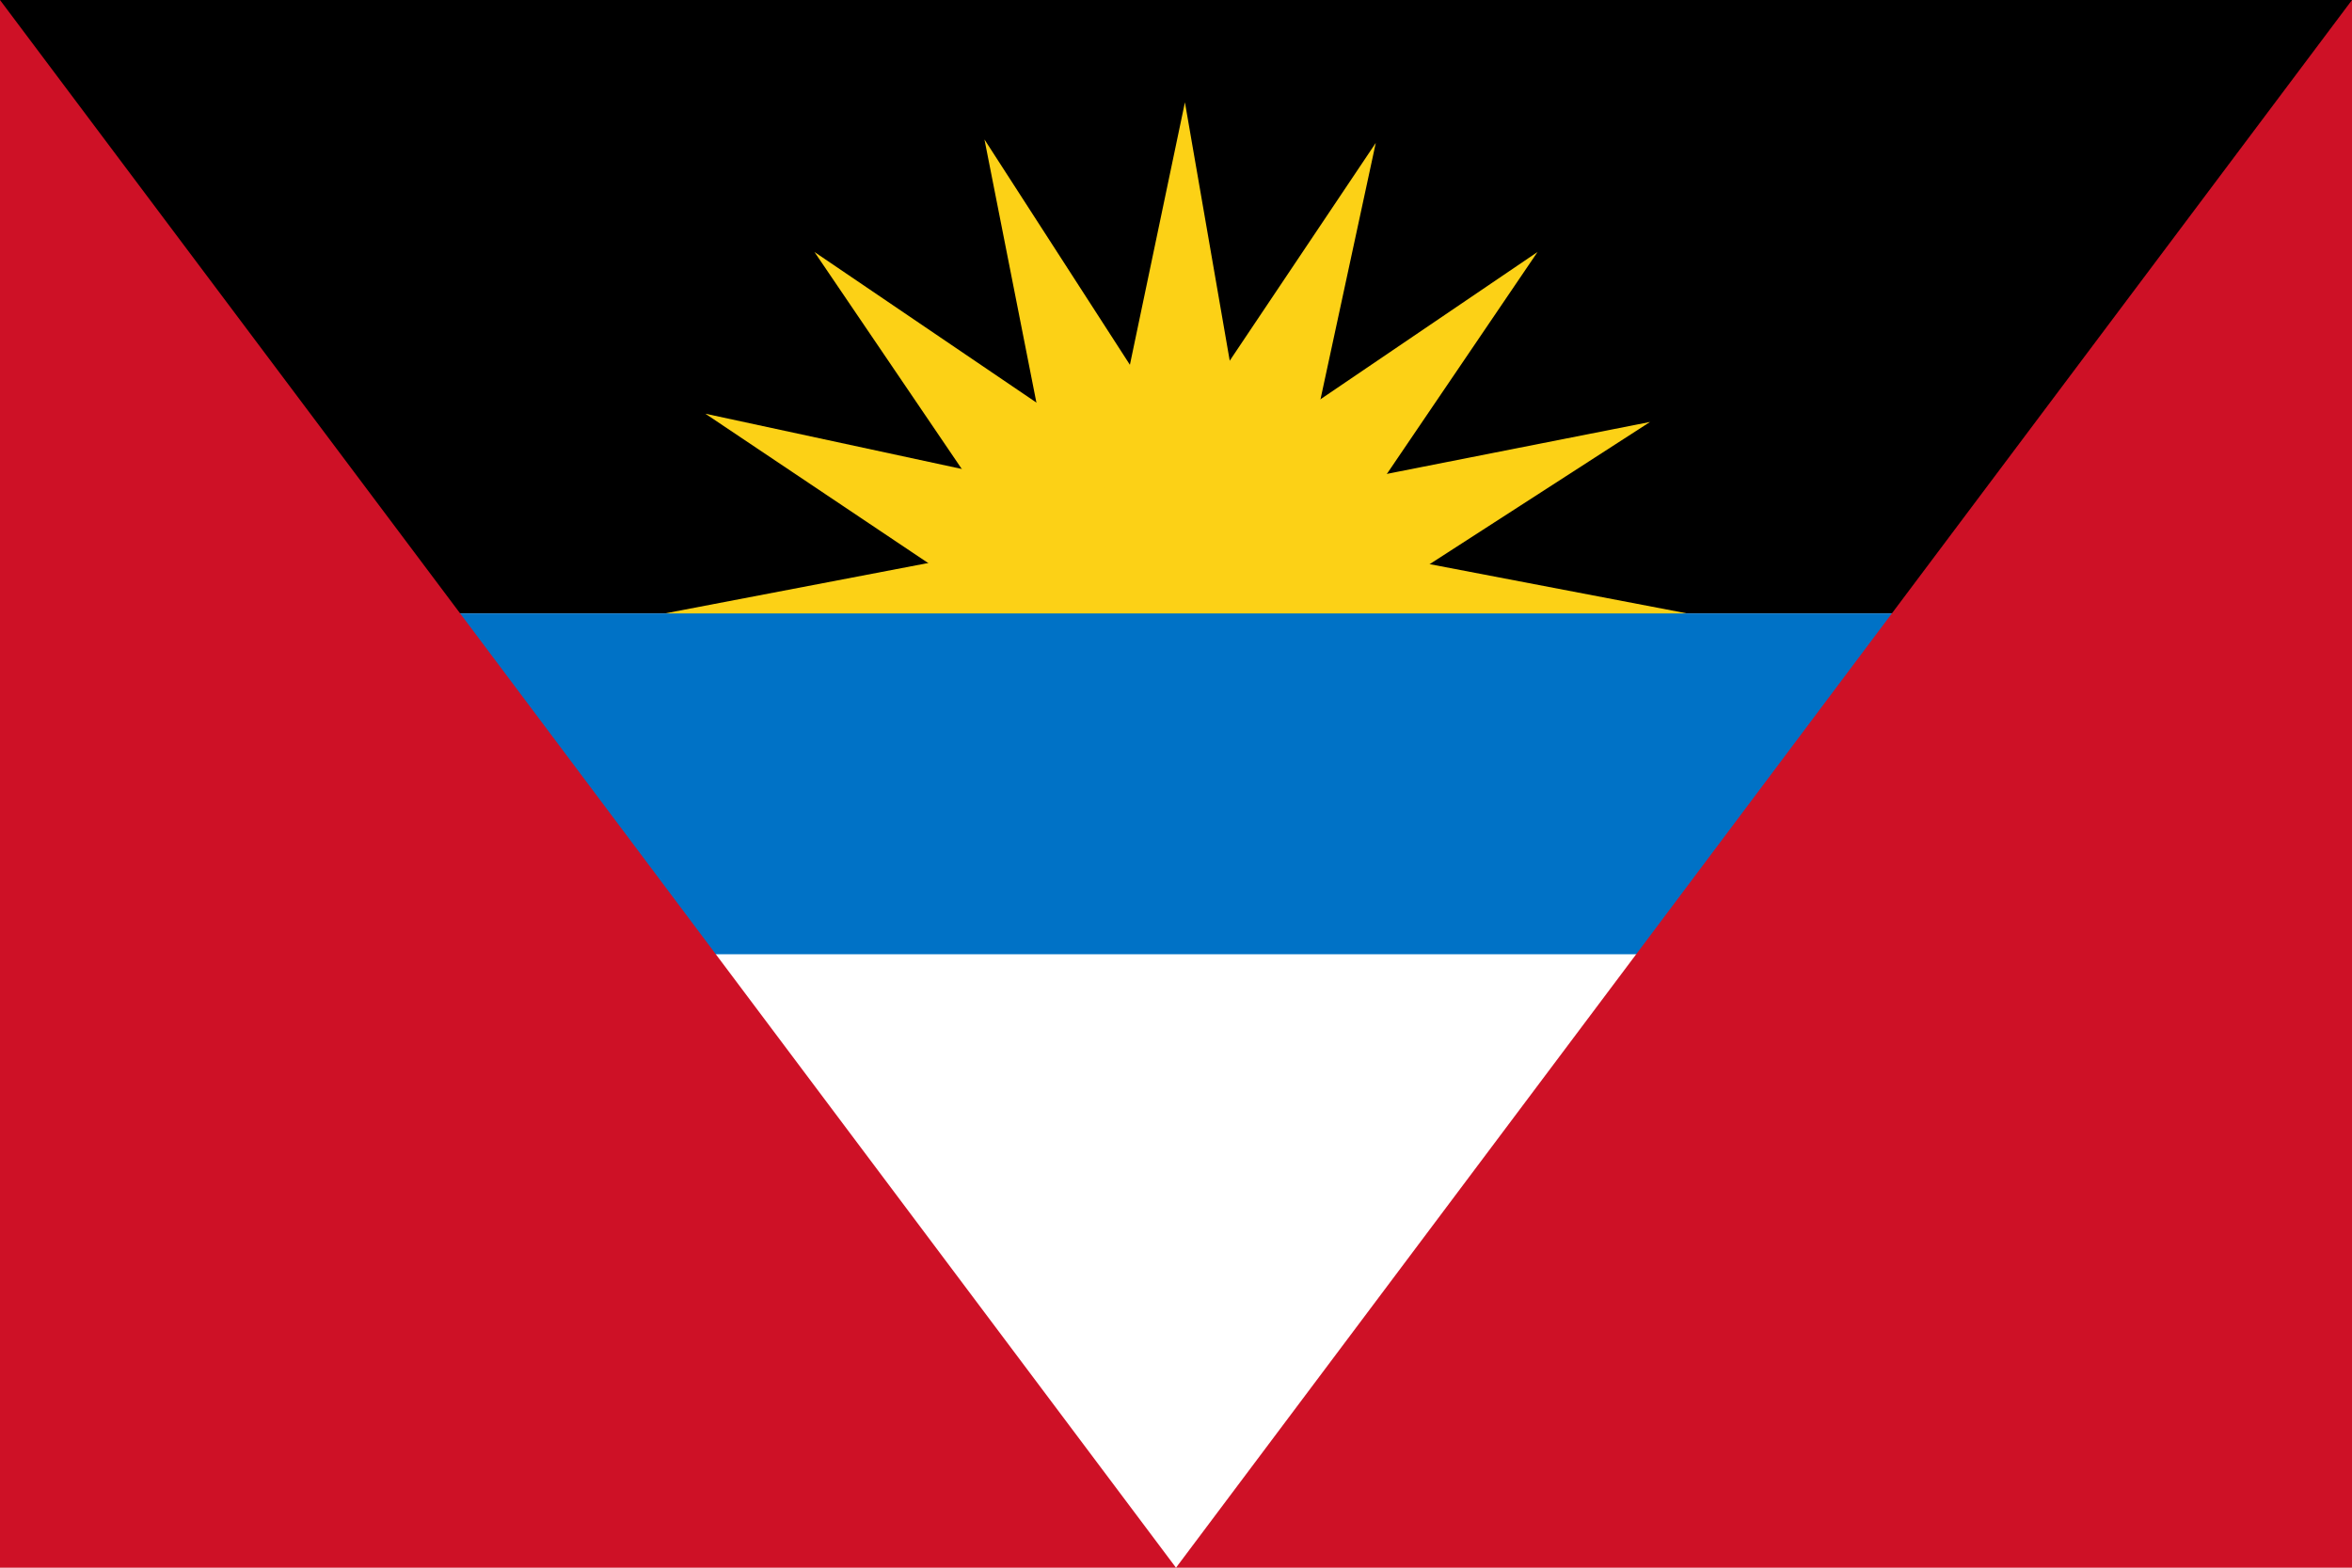
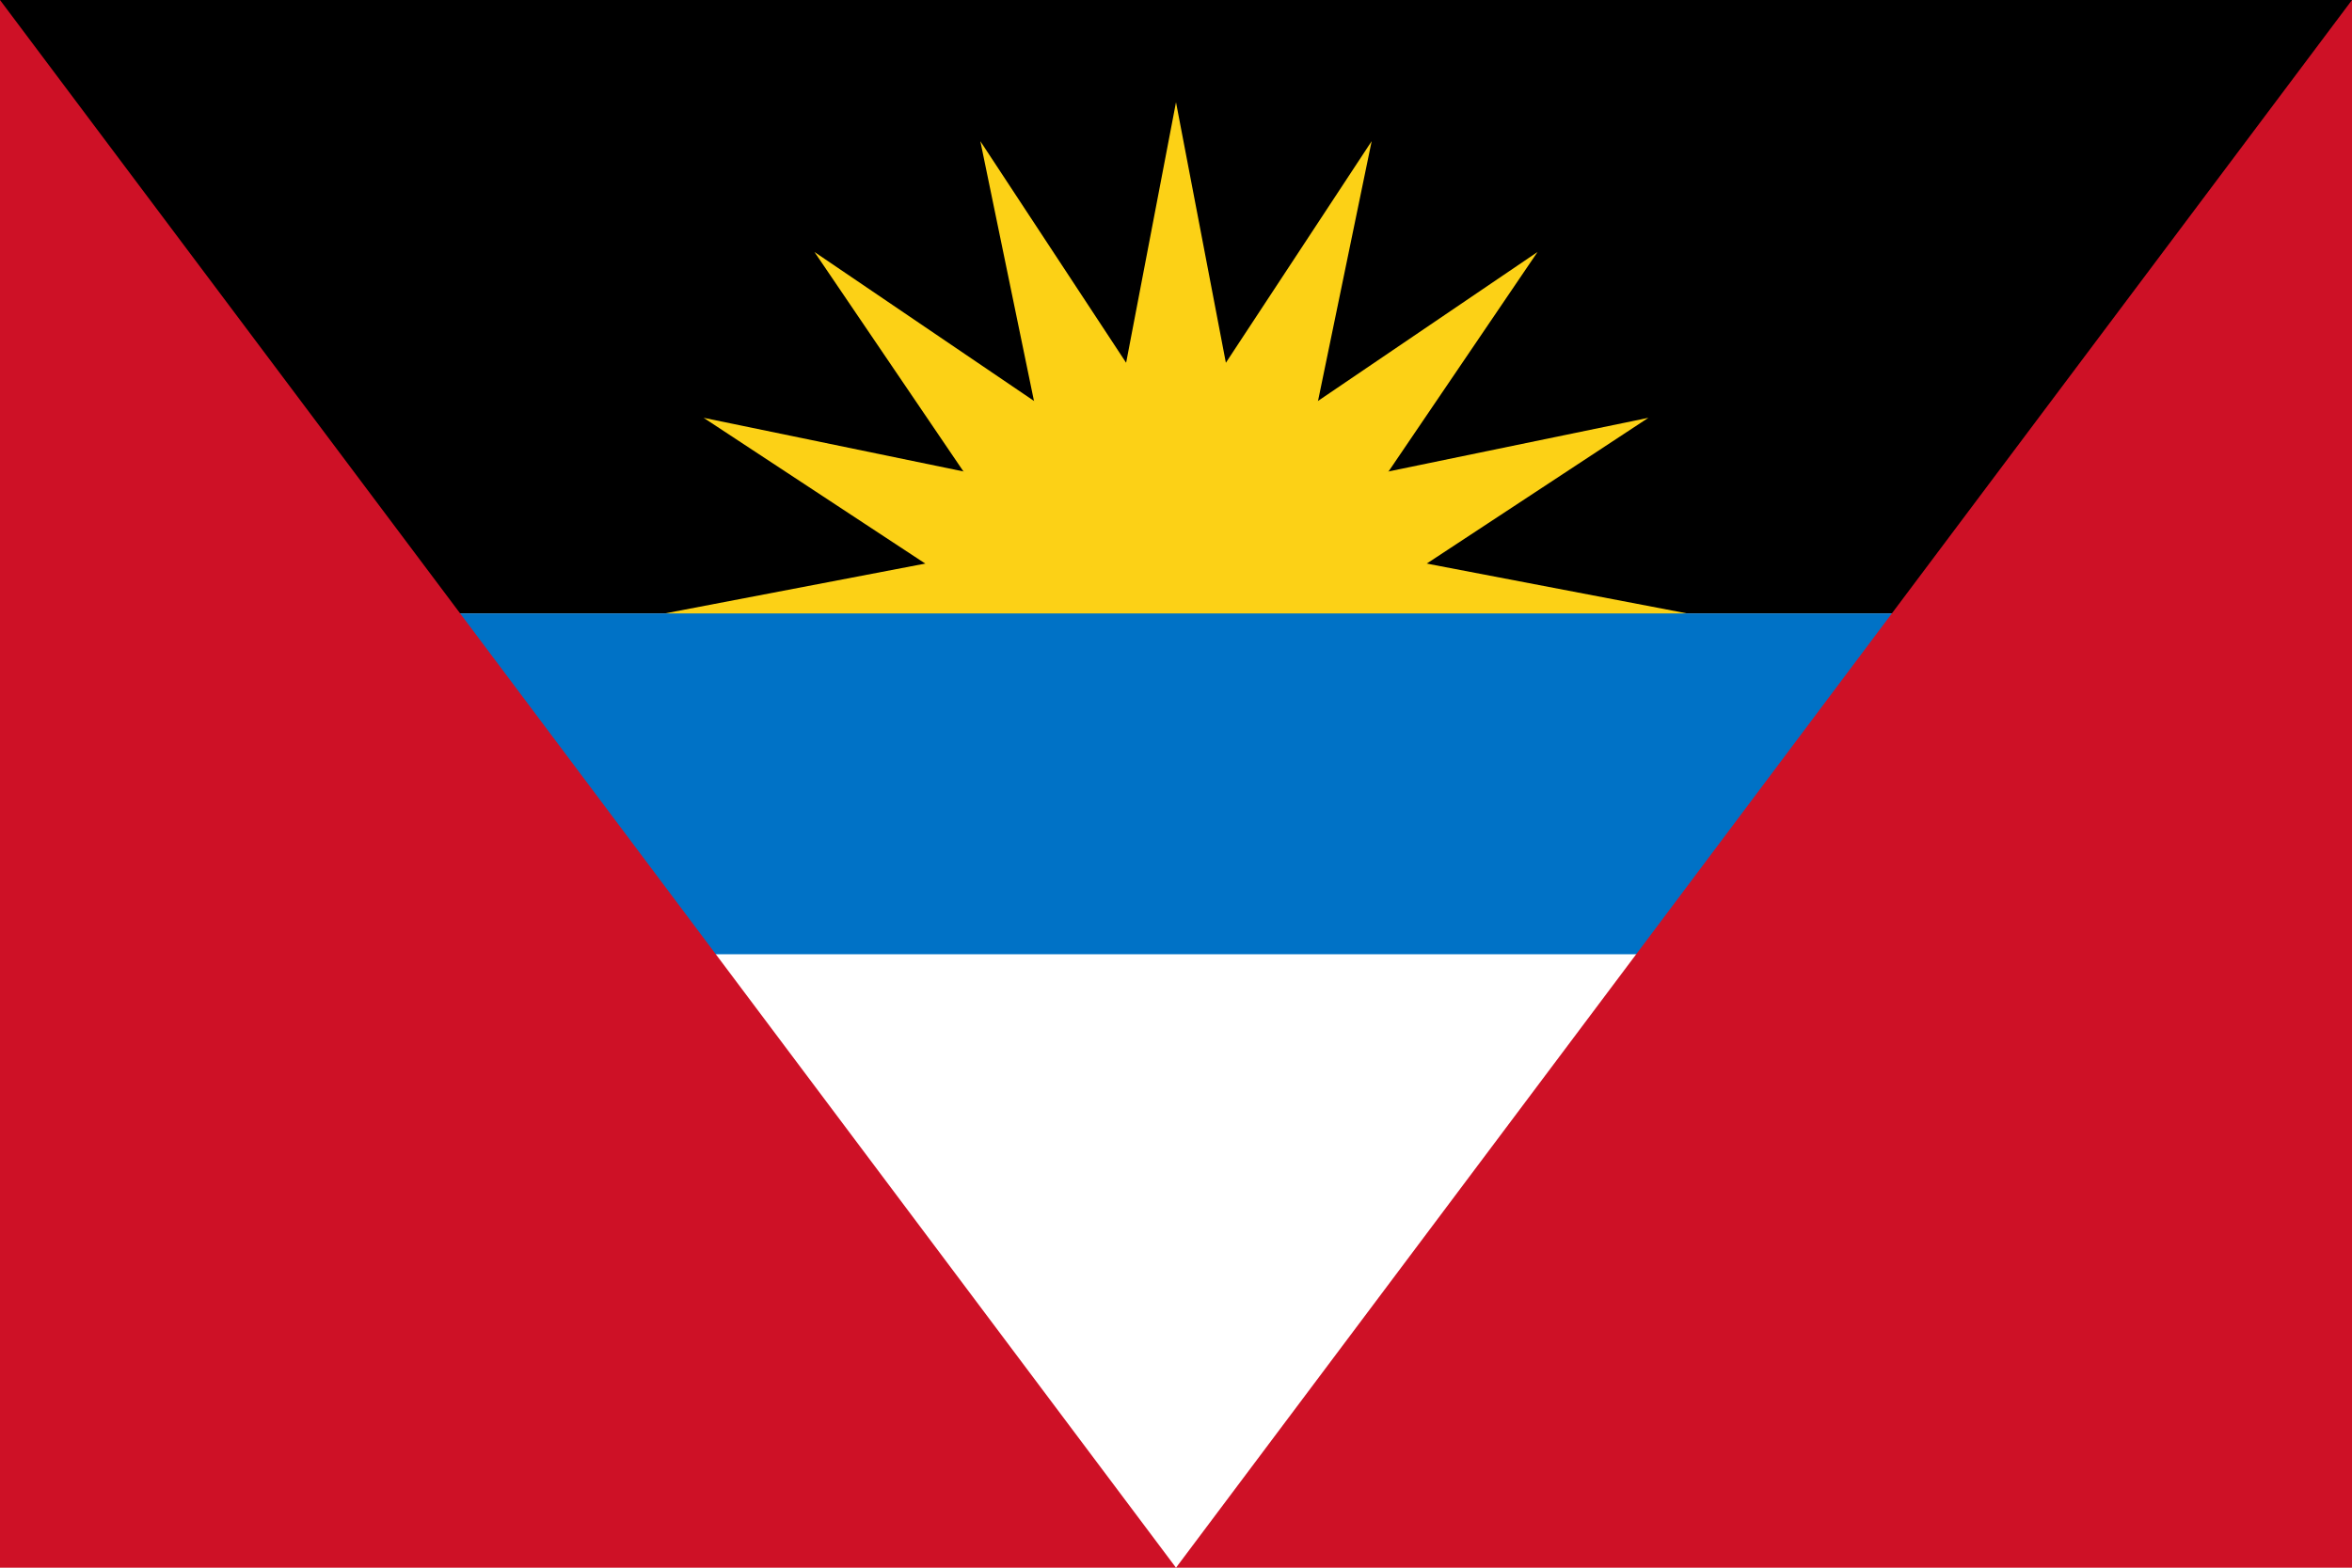
<svg xmlns="http://www.w3.org/2000/svg" xmlns:xlink="http://www.w3.org/1999/xlink" width="690" height="460" viewBox="0 0 138 92">
  <path fill="#fff" d="M0 0h138v92H0z" />
  <path d="M0 0h138v36H0z" />
  <g transform="translate(69 36)">
    <g id="b">
      <path id="a" d="M-30 0L0-5.742V5.742z" fill="#fcd116" />
-       <use xlink:href="#a" transform="rotate(23)" />
+       <use xlink:href="#a" transform="rotate(22.5)" />
      <use xlink:href="#a" transform="rotate(45)" />
    </g>
-     <use xlink:href="#b" transform="rotate(68)" />
+     <use xlink:href="#b" transform="rotate(67.5)" />
    <use xlink:href="#b" transform="rotate(135)" />
  </g>
  <path fill="#0072c6" d="M0 36h138v20H0z" />
  <path d="M0 0v92h138V0L69 92z" fill="#ce1126" />
</svg>
